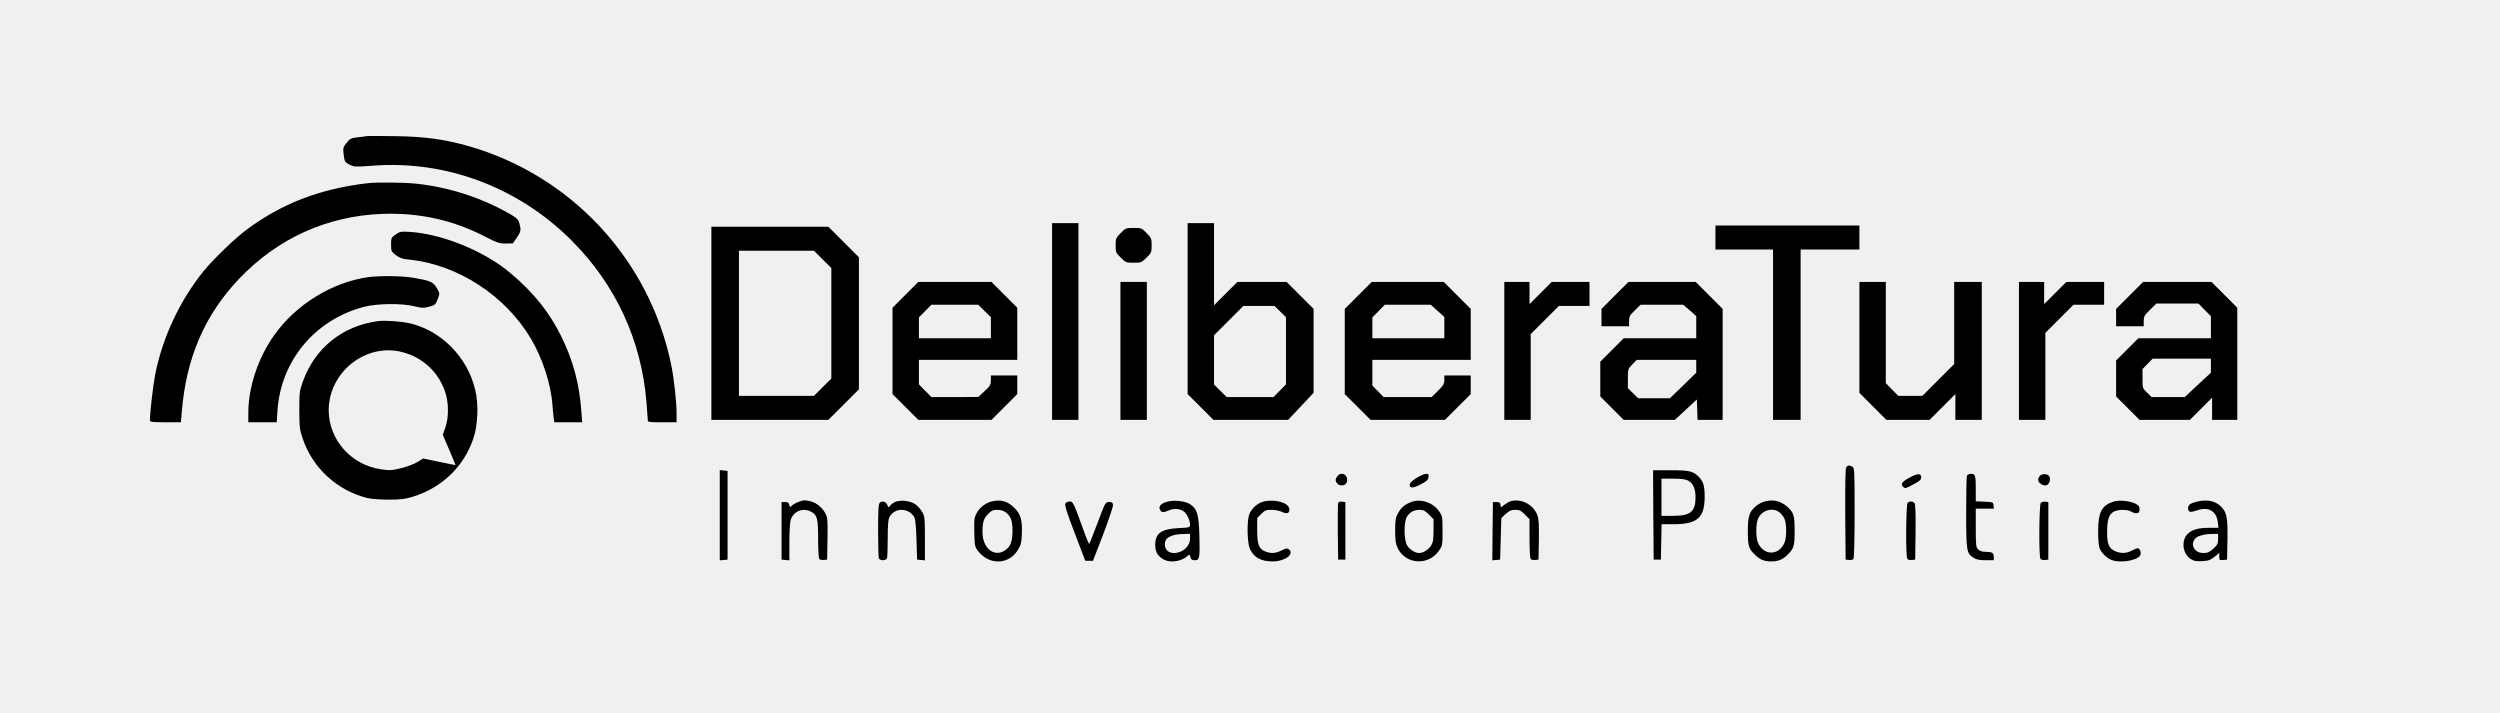
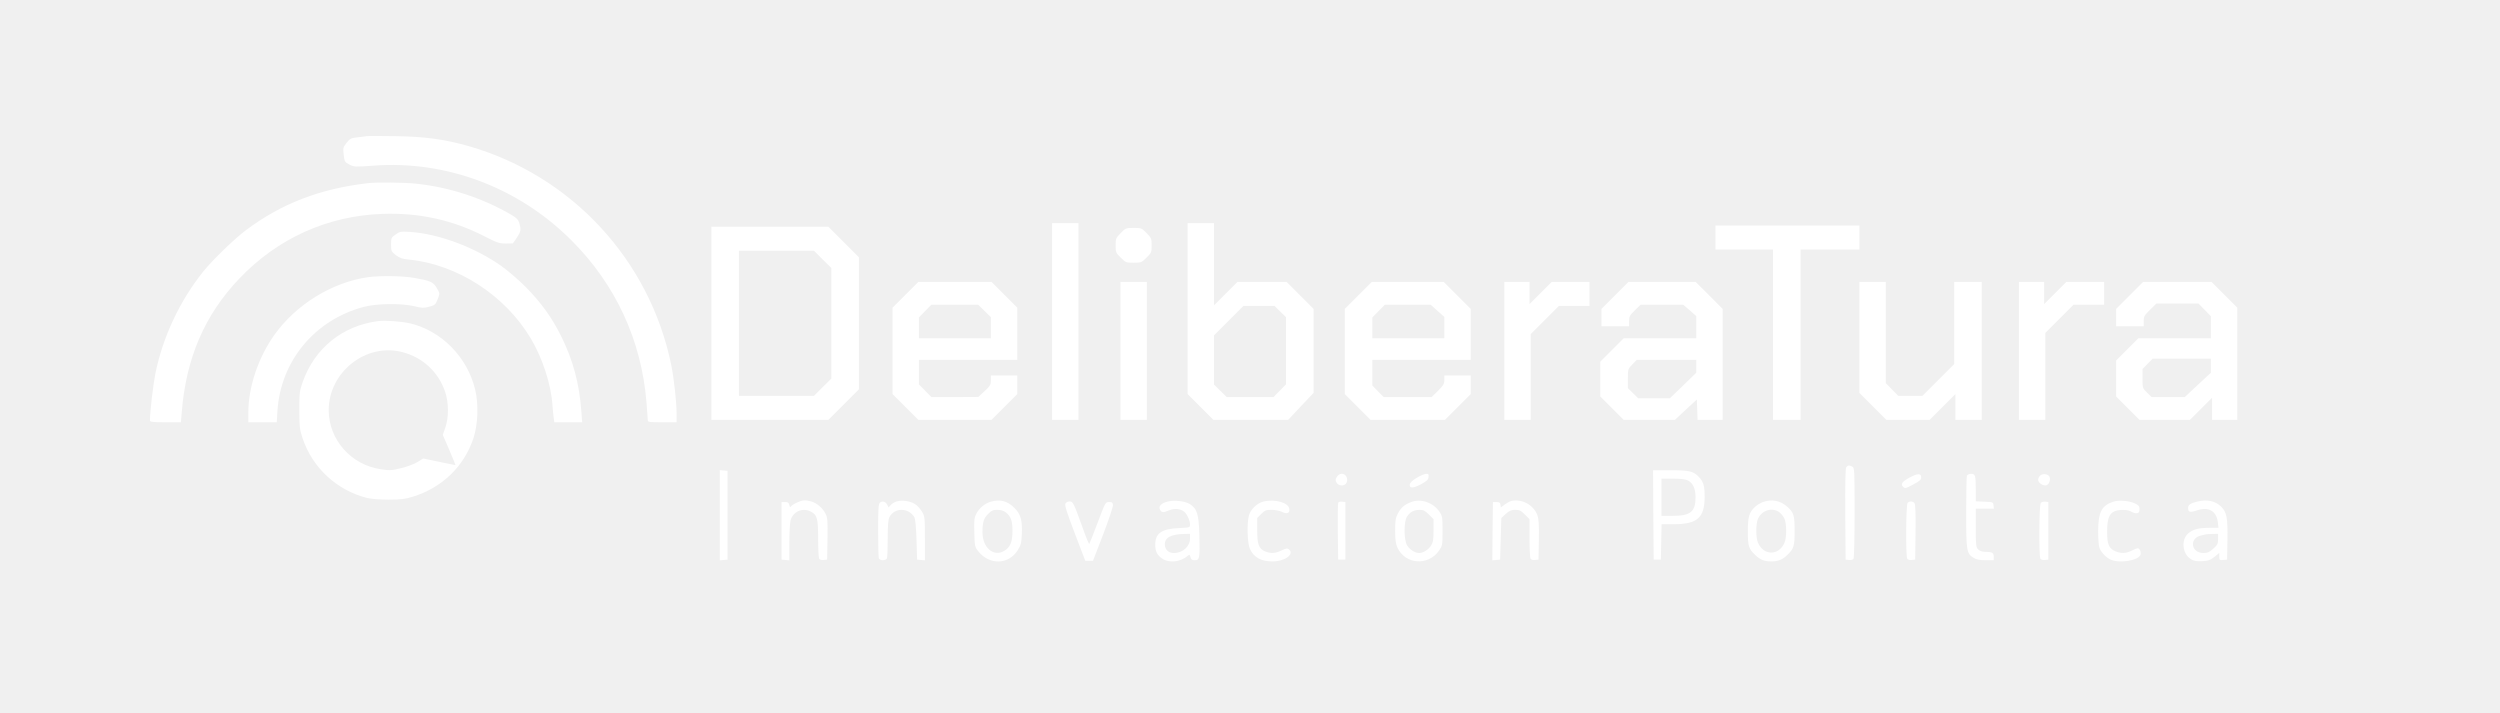
<svg xmlns="http://www.w3.org/2000/svg" version="1.0" width="2084pt" height="594pt" viewBox="0 0 2084 594" preserveAspectRatio="xMidYMid meet">
-   <g transform="translate(0,594) scale(0.1,-0.1)" fill="#000000" stroke="none">
+   <g transform="translate(0,594) scale(0.1,-0.1)" fill="#FFFFFF" stroke="none">
    <path d="M3055 4805 c-11 -2 -46 -7 -77 -10 -52 -6 -61 -10 -89 -46 -29 -37 -31 -42 -24 -99 7 -58 9 -61 48 -82 40 -20 47 -20 197 -9 609 46 1213 -181 1655 -624 366 -366 582 -831 624 -1348 6 -70 11 -137 11 -148 0 -18 8 -19 120 -19 l120 0 0 78 c0 91 -23 296 -45 402 -180 873 -829 1574 -1685 1821 -198 57 -370 81 -615 84 -121 2 -229 2 -240 0z" />
    <path d="M3065 4413 c-400 -47 -718 -170 -1014 -391 -96 -72 -275 -245 -354 -342 -197 -245 -340 -548 -402 -855 -19 -96 -45 -319 -45 -391 0 -11 27 -14 129 -14 l129 0 7 83 c36 452 191 812 480 1115 319 335 733 522 1190 539 307 11 584 -49 854 -187 105 -54 124 -60 177 -60 l59 1 33 47 c35 53 37 66 21 122 -10 32 -22 44 -83 79 -236 134 -504 221 -778 250 -90 10 -334 13 -403 4z" />
    <path d="M8770 3260 l0 -820 110 0 110 0 0 820 0 820 -110 0 -110 0 0 -820z" />
    <path d="M9900 3367 l0 -712 108 -108 107 -107 312 0 311 0 106 113 106 112 0 350 0 350 -113 113 -112 112 -205 0 -205 0 -97 -97 -98 -98 0 343 0 342 -110 0 -110 0 0 -713z m772 -24 l48 -47 0 -280 0 -280 -52 -53 -52 -53 -195 0 -195 0 -53 52 -53 52 0 206 0 205 122 122 123 123 130 0 129 0 48 -47z" />
    <path d="M14300 3960 l0 -100 240 0 240 0 0 -710 0 -710 115 0 115 0 0 710 0 710 245 0 245 0 0 100 0 100 -600 0 -600 0 0 -100z" />
    <path d="M5930 3245 l0 -805 488 0 487 0 128 128 127 127 0 550 0 550 -128 128 -127 127 -488 0 -487 0 0 -805z m927 533 l73 -72 0 -461 0 -461 -73 -72 -72 -72 -313 0 -312 0 0 605 0 605 312 0 313 0 72 -72z" />
    <path d="M9342 3997 c-40 -41 -42 -46 -42 -103 0 -57 2 -62 43 -102 41 -41 45 -42 107 -42 62 0 66 1 107 42 41 40 43 45 43 102 0 57 -2 62 -42 103 -41 42 -44 43 -108 43 -64 0 -67 -1 -108 -43z" />
    <path d="M3298 3985 c-36 -25 -38 -28 -38 -83 0 -56 2 -59 40 -89 33 -24 54 -32 109 -37 404 -40 802 -298 1016 -658 97 -162 169 -384 180 -553 4 -44 8 -95 11 -112 l5 -33 116 0 116 0 -7 93 c-17 231 -69 424 -167 622 -78 158 -171 286 -299 415 -58 58 -148 135 -200 172 -222 157 -525 270 -765 285 -74 4 -83 3 -117 -22z" />
    <path d="M3065 3629 c-298 -43 -598 -228 -778 -481 -135 -190 -217 -434 -217 -649 l0 -79 118 0 119 0 6 98 c28 414 311 755 717 863 110 30 318 32 425 6 59 -15 77 -16 118 -5 54 14 58 17 79 73 15 39 14 42 -11 84 -30 51 -53 61 -191 85 -100 17 -284 19 -385 5z" />
    <path d="M7547 3482 l-107 -107 0 -360 0 -360 108 -108 107 -107 305 0 305 0 108 108 107 107 0 78 0 77 -110 0 -110 0 0 -41 c0 -36 -6 -46 -52 -89 l-53 -49 -195 -1 -196 0 -52 53 -52 53 0 102 0 102 410 0 410 0 0 218 0 217 -108 108 -107 107 -305 0 -305 0 -108 -108z m660 -134 l53 -52 0 -88 0 -88 -300 0 -300 0 0 87 0 87 52 53 52 53 195 0 195 0 53 -52z" />
    <path d="M9340 3015 l0 -575 110 0 110 0 0 575 0 575 -110 0 -110 0 0 -575z" />
    <path d="M11322 3477 l-112 -112 0 -355 0 -355 108 -108 107 -107 310 0 310 0 108 108 107 107 0 78 0 77 -110 0 -110 0 0 -38 c0 -32 -8 -45 -53 -90 l-53 -52 -200 0 -200 0 -47 48 -47 48 0 107 0 107 410 0 410 0 0 213 0 212 -113 113 -112 112 -300 0 -300 0 -113 -113z m661 -128 l57 -51 0 -89 0 -89 -300 0 -300 0 0 87 0 87 52 53 52 53 191 0 191 0 57 -51z" />
    <path d="M12540 3015 l0 -575 110 0 110 0 0 358 0 357 118 118 117 117 128 0 127 0 0 100 0 100 -157 0 -158 0 -92 -92 -93 -93 0 93 0 92 -105 0 -105 0 0 -575z" />
    <path d="M13462 3477 l-112 -112 0 -73 0 -72 115 0 115 0 0 43 c0 38 5 48 48 90 l48 47 178 0 177 0 55 -47 54 -48 0 -92 0 -93 -303 0 -302 0 -98 -98 -97 -97 0 -145 0 -145 98 -98 97 -97 214 0 213 0 91 85 92 85 3 -85 3 -85 104 0 105 0 0 463 0 462 -113 113 -112 112 -280 0 -280 0 -113 -113z m678 -591 l0 -53 -110 -107 -110 -106 -132 0 -132 0 -43 42 -43 42 0 80 c0 79 1 81 37 118 l37 38 248 0 248 0 0 -54z" />
    <path d="M15500 3127 l0 -462 113 -113 112 -112 180 0 180 0 107 107 108 108 0 -108 0 -107 110 0 110 0 0 575 0 575 -115 0 -115 0 0 -343 0 -342 -133 -133 -132 -132 -100 0 -101 0 -52 53 -52 53 0 422 0 422 -110 0 -110 0 0 -463z" />
    <path d="M16830 3015 l0 -575 110 0 110 0 0 363 0 362 118 118 117 117 128 0 127 0 0 95 0 95 -157 0 -158 0 -92 -92 -93 -93 0 93 0 92 -105 0 -105 0 0 -575z" />
    <path d="M17752 3477 l-112 -112 0 -73 0 -72 115 0 115 0 0 43 c0 38 5 48 53 95 l53 52 175 0 175 0 52 -53 52 -53 0 -92 0 -92 -303 0 -302 0 -93 -93 -92 -92 0 -150 0 -150 98 -98 97 -97 210 0 210 0 92 92 93 93 0 -93 0 -92 105 0 105 0 0 468 0 467 -108 108 -107 107 -285 0 -285 0 -113 -113z m678 -585 l0 -59 -109 -101 -109 -102 -138 0 -138 0 -38 37 c-38 37 -38 38 -38 117 l0 80 42 43 42 43 243 0 243 0 0 -58z" />
    <path d="M3150 3263 c-297 -39 -528 -227 -627 -508 -26 -74 -28 -91 -28 -235 1 -141 3 -162 28 -235 82 -245 286 -433 537 -496 32 -8 106 -14 180 -14 102 0 139 5 200 24 244 75 427 251 506 486 38 114 45 284 15 407 -64 269 -279 489 -541 552 -70 17 -213 27 -270 19z m203 -258 c171 -44 302 -166 358 -332 30 -90 31 -213 1 -298 l-21 -60 54 -125 c29 -69 53 -126 52 -127 -1 0 -62 11 -135 27 l-134 28 -47 -29 c-25 -16 -86 -39 -135 -51 -80 -20 -96 -21 -170 -10 -249 36 -435 246 -436 492 0 318 310 564 613 485z" />
    <path d="M15391 2046 c-8 -9 -10 -121 -9 -392 l3 -379 29 -3 c16 -2 32 2 37 10 5 7 9 180 9 385 0 358 -1 373 -19 383 -26 13 -36 13 -50 -4z" />
    <path d="M6000 1645 l0 -376 33 3 32 3 0 370 0 370 -32 3 -33 3 0 -376z" />
    <path d="M13782 1648 l3 -373 30 0 30 0 3 148 3 147 102 0 c197 1 256 54 257 227 0 92 -9 125 -48 167 -46 48 -77 56 -237 56 l-145 0 2 -372z m288 287 c43 -22 64 -69 64 -140 0 -121 -42 -155 -189 -155 l-95 0 0 155 0 155 95 0 c66 0 105 -5 125 -15z" />
    <path d="M11145 1966 c-13 -19 -14 -29 -6 -45 25 -45 91 -33 91 17 0 54 -56 72 -85 28z" />
    <path d="M11810 1957 c-34 -20 -56 -41 -58 -54 -5 -35 26 -35 91 -1 50 27 63 38 65 61 3 23 0 27 -20 27 -13 0 -48 -15 -78 -33z" />
    <path d="M15918 1959 c-63 -35 -77 -55 -53 -78 15 -15 22 -13 83 20 55 29 67 40 67 60 0 35 -30 34 -97 -2z" />
    <path d="M16396 1974 c-3 -9 -6 -146 -6 -305 0 -322 3 -343 62 -379 24 -15 50 -20 101 -20 l67 0 0 29 c0 33 -14 41 -71 41 -26 0 -46 7 -59 20 -18 18 -20 33 -20 180 l0 160 76 0 75 0 -3 28 c-3 26 -5 27 -75 30 l-73 3 0 99 c0 118 -4 130 -40 130 -16 0 -30 -7 -34 -16z" />
    <path d="M17006 1975 c-9 -9 -16 -25 -16 -35 0 -26 43 -53 69 -45 24 7 38 51 24 74 -14 22 -57 25 -77 6z" />
    <path d="M6644 1751 c-23 -10 -45 -25 -50 -32 -6 -10 -10 -7 -14 11 -5 20 -12 25 -35 25 l-30 0 0 -240 0 -240 33 -3 32 -3 0 148 c0 81 5 165 10 185 21 75 101 109 170 73 52 -27 60 -57 60 -227 0 -84 4 -159 9 -166 5 -8 21 -12 37 -10 l29 3 3 172 c2 156 1 177 -17 212 -25 48 -71 87 -119 101 -51 14 -71 12 -118 -9z" />
    <path d="M7474 1760 c-17 -5 -39 -19 -49 -30 l-18 -20 -11 22 c-13 27 -41 35 -61 18 -12 -10 -15 -52 -15 -230 0 -120 3 -225 6 -234 4 -9 18 -16 34 -16 16 0 30 7 34 16 3 9 6 83 6 165 0 111 4 157 14 178 43 82 161 81 209 -2 7 -14 14 -83 17 -187 l5 -165 33 -3 32 -3 0 182 c0 176 -1 184 -25 225 -14 23 -40 52 -59 63 -39 25 -108 34 -152 21z" />
    <path d="M8260 1758 c-50 -14 -97 -53 -121 -100 -18 -35 -20 -55 -17 -158 3 -115 4 -119 34 -157 94 -116 253 -110 328 11 26 41 31 60 34 134 5 115 -9 166 -62 218 -57 58 -119 74 -196 52z m124 -89 c43 -34 56 -70 56 -154 0 -92 -18 -136 -67 -166 -89 -55 -183 24 -183 154 0 84 10 116 47 153 28 28 41 34 77 34 29 0 52 -7 70 -21z" />
    <path d="M9734 1759 c-54 -13 -80 -40 -64 -68 13 -25 26 -26 76 -5 44 19 97 13 127 -13 24 -22 47 -73 47 -106 0 -24 -3 -25 -92 -29 -147 -7 -198 -43 -198 -140 0 -55 17 -87 59 -115 57 -39 154 -28 212 24 15 12 17 11 23 -12 5 -20 13 -25 36 -25 40 0 43 17 38 208 -5 178 -19 222 -81 261 -40 24 -126 34 -183 20z m186 -308 c0 -66 -61 -121 -135 -121 -45 0 -75 29 -75 73 0 56 52 84 163 86 l47 1 0 -39z" />
    <path d="M10532 1759 c-53 -13 -107 -65 -121 -116 -18 -65 -13 -232 8 -278 33 -72 93 -105 189 -105 102 0 185 60 137 100 -14 11 -23 10 -61 -8 -52 -26 -91 -28 -139 -8 -52 22 -65 58 -65 177 l0 101 34 34 c30 30 40 34 85 34 28 0 66 -7 85 -16 44 -22 68 -13 64 23 -6 53 -118 85 -216 62z" />
    <path d="M11766 1756 c-57 -21 -87 -47 -113 -96 -20 -37 -23 -58 -23 -144 0 -77 5 -111 19 -141 65 -140 255 -155 346 -26 29 42 30 45 30 165 0 118 -1 124 -28 163 -51 74 -152 108 -231 79z m145 -105 l39 -39 0 -93 c0 -76 -4 -100 -20 -126 -21 -34 -66 -63 -100 -63 -34 0 -79 29 -100 63 -28 46 -29 199 -1 241 26 39 57 55 105 56 32 0 45 -7 77 -39z" />
    <path d="M12595 1763 c-11 -3 -34 -16 -52 -29 l-32 -24 -3 23 c-2 17 -10 22 -33 22 l-30 0 -3 -243 -2 -243 32 3 33 3 5 173 5 174 37 34 c30 27 46 34 79 34 35 0 48 -6 80 -39 l39 -39 0 -158 c0 -88 4 -165 9 -172 5 -8 21 -12 37 -10 l29 3 3 165 c2 132 -1 173 -13 207 -33 86 -131 138 -220 116z" />
    <path d="M14696 1755 c-21 -7 -51 -26 -67 -41 -49 -47 -59 -81 -59 -204 0 -123 7 -145 62 -197 40 -39 76 -53 133 -53 57 0 93 14 133 53 56 53 62 74 62 202 0 130 -7 153 -64 203 -57 50 -128 63 -200 37z m139 -87 c15 -12 34 -36 41 -54 18 -43 18 -155 0 -197 -47 -111 -175 -111 -222 0 -18 42 -18 154 0 197 31 73 122 101 181 54z" />
    <path d="M17620 1759 c-100 -31 -129 -87 -130 -246 0 -61 5 -124 11 -140 14 -38 57 -83 96 -99 71 -31 220 -8 244 37 11 21 -3 59 -22 59 -5 0 -27 -9 -49 -20 -46 -24 -88 -25 -135 -6 -55 24 -70 57 -70 161 0 104 15 149 56 170 37 20 119 19 147 -1 12 -8 32 -14 45 -12 17 2 22 10 22 33 0 25 -7 33 -37 48 -46 22 -131 30 -178 16z" />
    <path d="M18317 1759 c-58 -14 -77 -27 -77 -54 0 -35 16 -40 75 -19 97 32 162 -6 173 -101 l5 -45 -74 0 c-92 0 -141 -13 -180 -48 -59 -54 -46 -169 23 -212 26 -17 45 -20 95 -18 52 3 68 9 103 36 l40 33 0 -31 c0 -29 2 -31 33 -28 l32 3 3 163 c3 186 -6 232 -52 278 -48 48 -115 63 -199 43z m173 -313 c0 -38 -5 -48 -40 -80 -33 -29 -48 -36 -82 -36 -104 0 -121 123 -21 146 16 3 33 7 38 9 6 2 31 4 58 4 l47 1 0 -44z" />
    <path d="M8881 1742 c-7 -13 12 -74 78 -247 l88 -230 32 0 32 0 85 220 c46 121 83 231 82 245 -3 21 -8 25 -33 25 -30 0 -31 -2 -95 -172 -36 -95 -67 -174 -70 -177 -3 -3 -28 57 -54 132 -77 212 -81 222 -110 222 -14 0 -30 -8 -35 -18z" />
    <path d="M11155 1748 c-3 -7 -4 -117 -3 -243 l3 -230 30 0 30 0 0 240 0 240 -28 3 c-16 2 -29 -2 -32 -10z" />
    <path d="M15902 1748 c-14 -14 -17 -444 -3 -466 5 -8 21 -12 37 -10 l29 3 3 229 c2 160 -1 233 -9 242 -14 17 -41 18 -57 2z" />
    <path d="M17012 1748 c-14 -14 -17 -444 -3 -466 5 -8 21 -12 37 -10 l29 3 0 240 0 240 -25 3 c-14 2 -31 -3 -38 -10z" />
  </g>
</svg>
